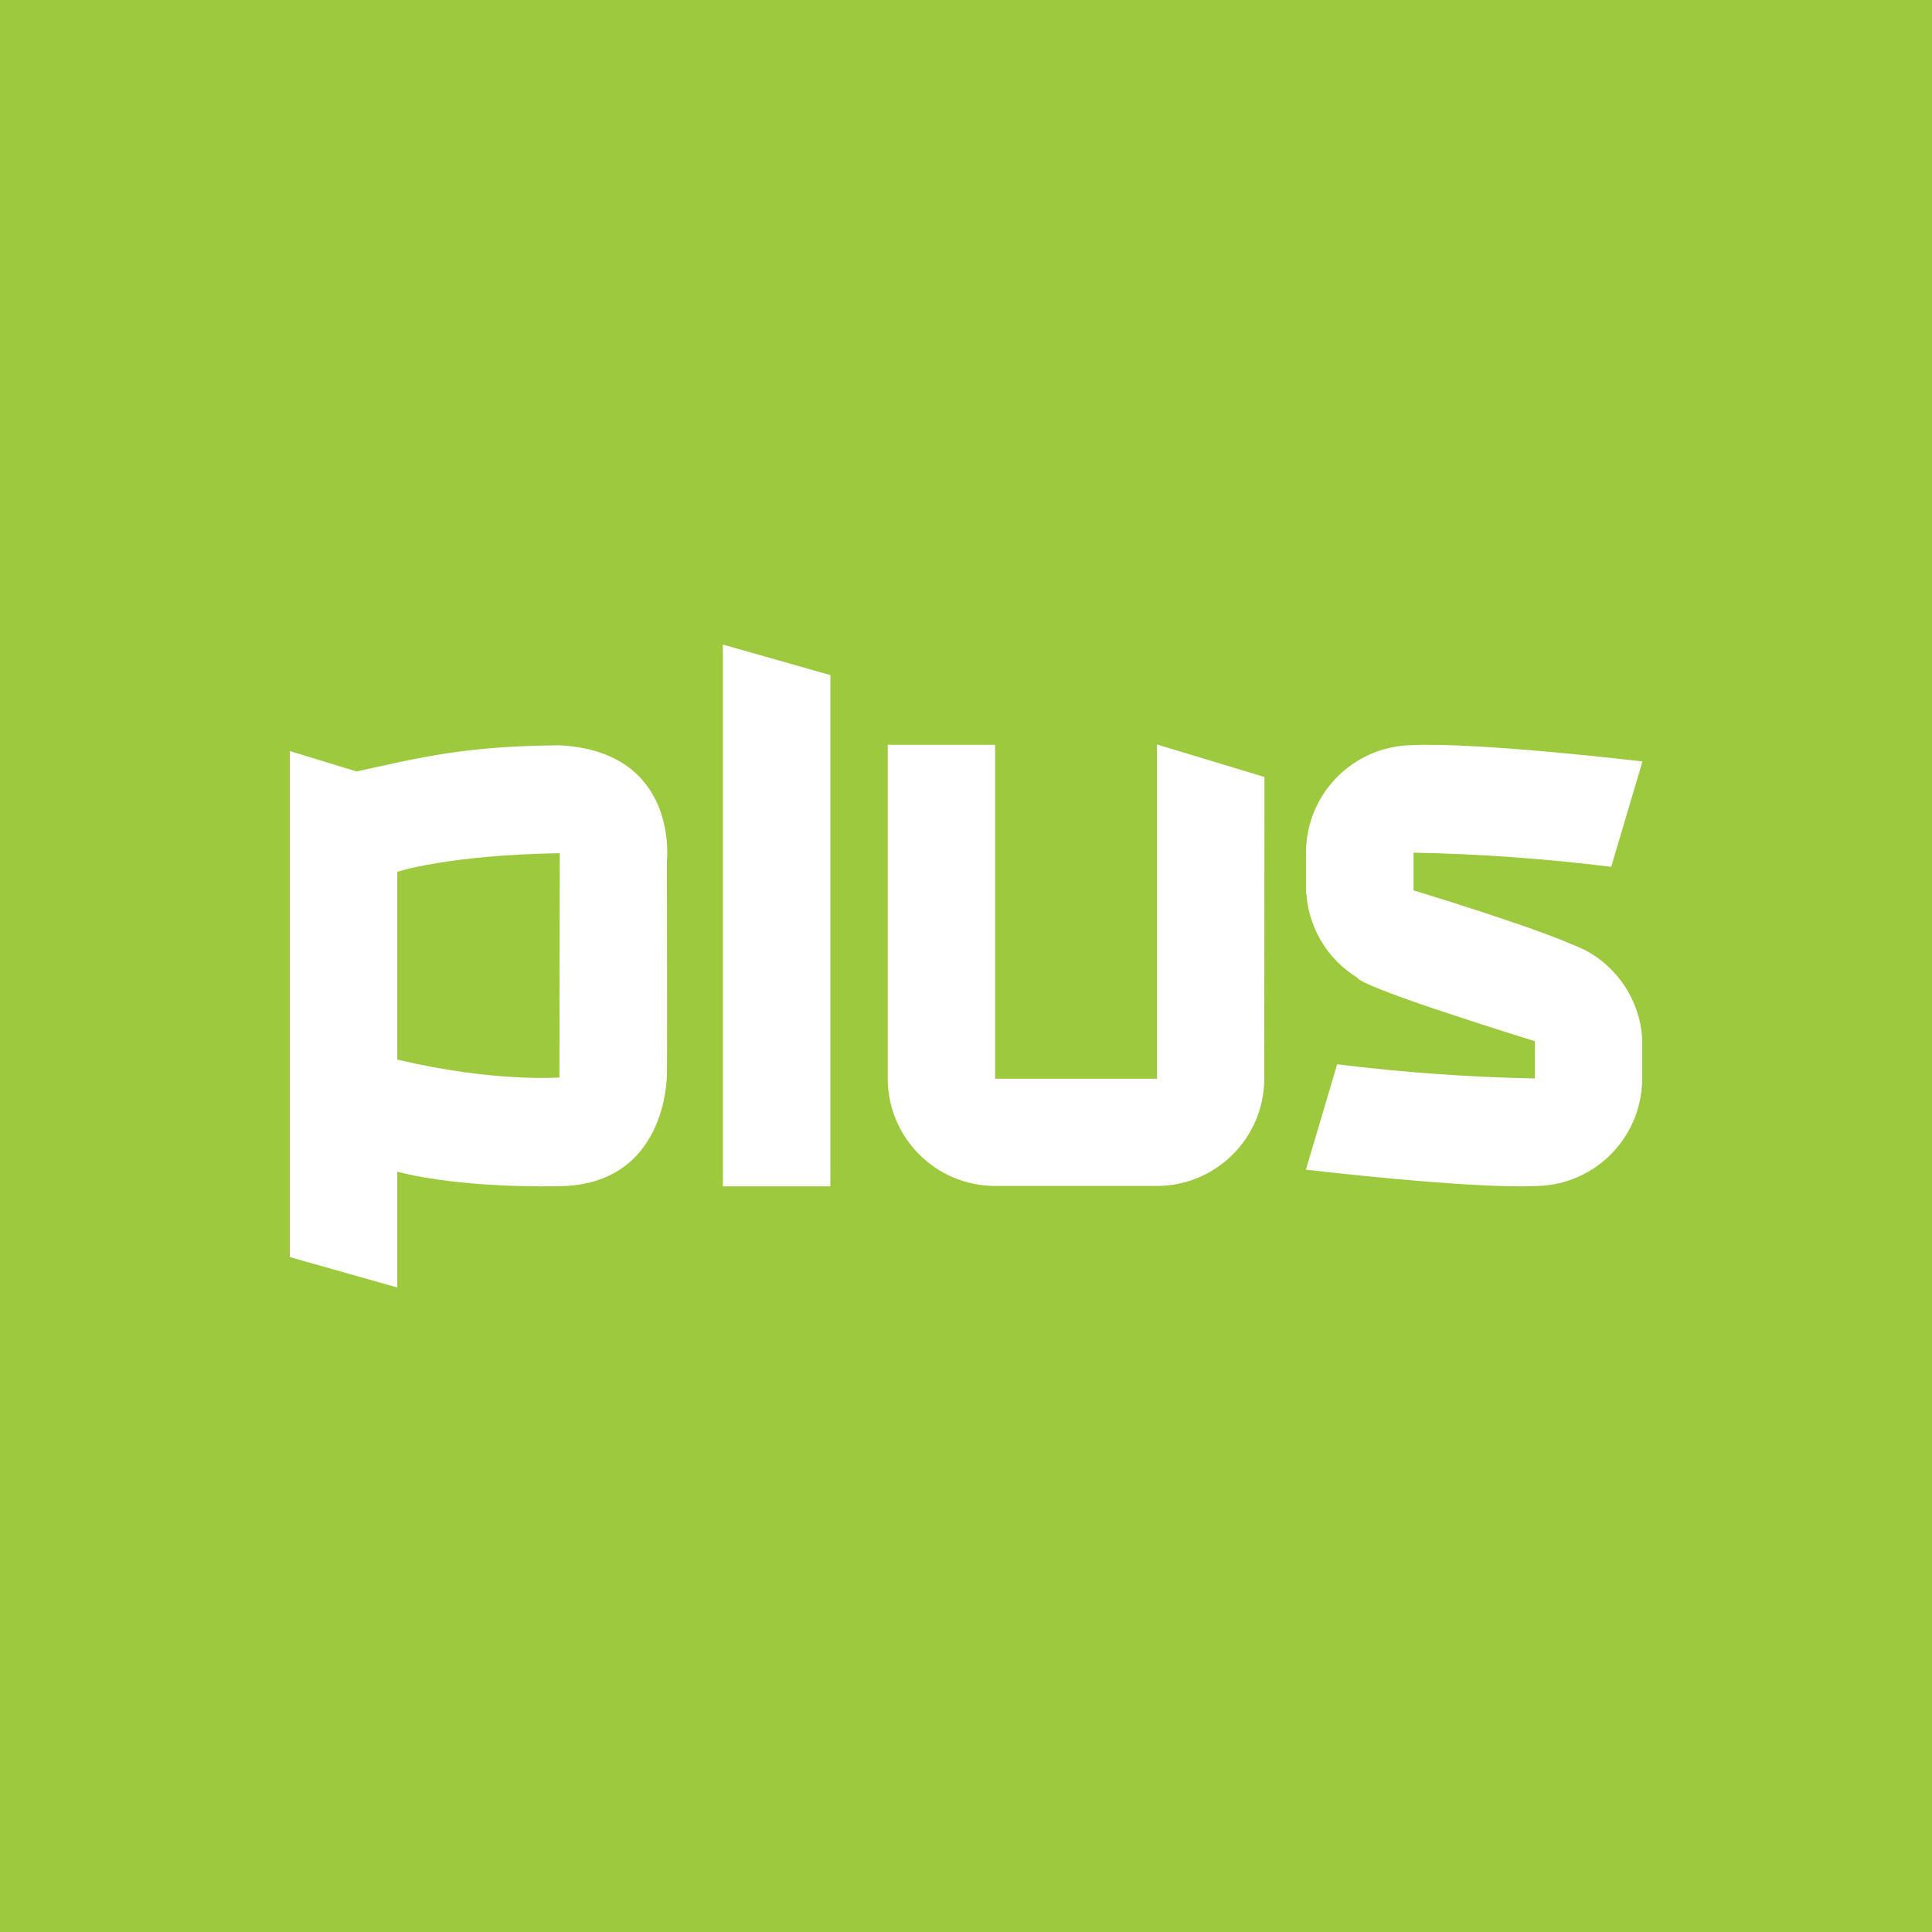
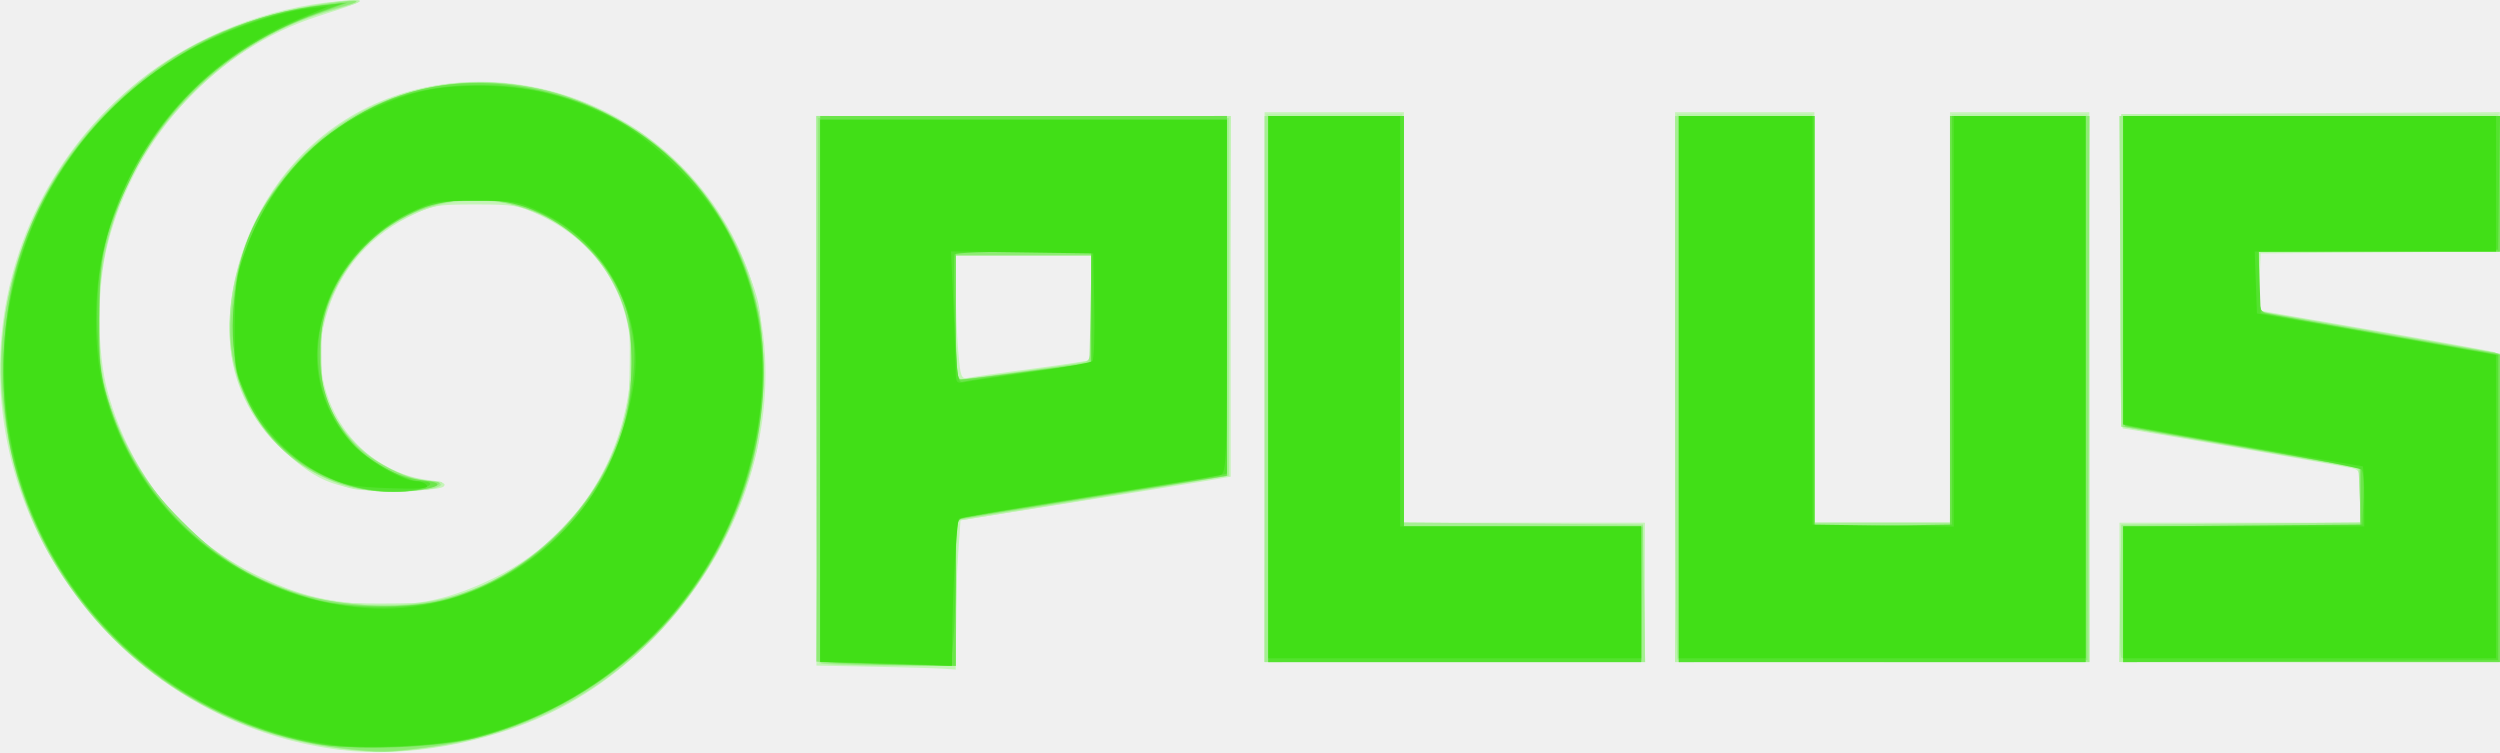
- <svg xmlns="http://www.w3.org/2000/svg" viewBox="0 0 283.46 283.46">
-   <defs>
-     <style>.cls-1{fill:#9dc93e;}.cls-2,.cls-3{fill:#fff;}.cls-2{fill-rule:evenodd;}</style>
-   </defs>
-   <g id="Layer_2" data-name="Layer 2">
-     <g id="Slovakia">
-       <g id="jojplus">
-         <rect class="cls-1" width="283.46" height="283.46" />
-         <g id="logo">
-           <polygon class="cls-2" points="106.06 94.57 106.06 174.06 121.83 174.06 121.83 99.05 106.06 94.57" />
-           <path class="cls-2" d="M82.13,109.35c-13.93.11-20.36,1.76-29.81,3.84l-9.8-3v74.25l15.77,4.46v-17s8.07,2.41,23.84,2.14,15.67-16.12,15.72-16.22,0-31.54,0-31.54S99.64,110.28,82.13,109.35Zm0,48.73s-9.65.76-23.84-2.62c0-2.62,0-27.55,0-27.55s7.41-2.46,23.84-2.73C82.13,127,82.08,158.08,82.08,158.08Z" />
-           <path class="cls-2" d="M185.52,114l-15.77-4.77v33.3h0v15.74h0v0h0v0H146v-49H130.25v49A15.77,15.77,0,0,0,146,174v0h23.71a15.77,15.77,0,0,0,15.78-15.77v0h0Z" />
-           <path class="cls-3" d="M232.68,139.46l-.25-.13-.08-.05h0l-.07,0c-.41-.21-.82-.39-1.24-.56-2.32-1-5.51-2.18-8.8-3.31v0l-.54-.17c-7-2.41-14.31-4.6-14.31-4.6V125.1a280.29,280.29,0,0,1,29,2.08l4.59-15.46s-24.06-2.86-33.82-2.39H207a15.78,15.78,0,0,0-15.38,16.23h0v5.6h.05a15.75,15.75,0,0,0,7.48,12.29h0c.32.68,5.52,2.6,11.19,4.53h0l.63.2c6.88,2.32,14.22,4.58,14.22,4.58v5.47a280.32,280.32,0,0,1-29-2.08l-4.59,15.46s24.07,2.86,33.83,2.4h.13a15.78,15.78,0,0,0,15.37-16.23h0v-5.6h0A15.79,15.79,0,0,0,232.68,139.46Z" />
-         </g>
-       </g>
-     </g>
+ <svg xmlns="http://www.w3.org/2000/svg" version="1.1" id="svg2" width="427.706" height="128.676" viewBox="0 0 427.706 128.676">
+   <defs id="defs6" />
+   <g id="g12" transform="translate(-0.1356187,-0.1324463)">
+     <path style="fill:#c5f4b8;stroke-width:0.644" d="M 58.309,128.425 C 43.953,126.633 30.989,120.404 20.4,110.209 -8.04,82.83 -6.314,38.132 24.123,13.78 33.444,6.322 46.094,1.317 58.031,0.363 63.394,-0.066 63.016,0.213 54.564,2.915 37.196,8.467 23.443,23.26 18.641,41.557 c -1.962,7.473 -1.977,18.792 -0.035,25.772 3.933,14.135 12.924,25.139 25.528,31.242 6.705,3.247 11.491,4.488 19.007,4.929 8.051,0.473 14.007,-0.794 21.78,-4.631 C 98.198,92.314 106.847,79.299 108.007,64.128 108.922,52.16 103.236,42.068 92.779,37.103 88.886,35.254 88.09,35.114 81.49,35.114 c -6.702,0 -7.338,0.117 -11.334,2.084 -7.729,3.805 -13.003,10.64 -14.74,19.102 -2.538,12.37 5.96,24.537 18.146,25.98 2.319,0.275 2.987,0.569 2.469,1.088 -0.438,0.438 -3.608,0.711 -8.25,0.711 -9.57,0 -13.178,-1.287 -19.079,-6.807 C 41.77,70.789 38.848,63.378 39.477,53.872 40.196,42.992 45.41,32.259 53.555,24.888 72.34,7.888 103.364,11.445 120.278,32.539 c 10.408,12.98 13.443,30.043 8.533,47.987 -4.824,17.632 -18.424,33.973 -34.671,41.659 -11.043,5.224 -24.791,7.619 -35.831,6.241 z m 91.329,-14.222 -9.825,-0.196 V 66.99 19.973 h 35.436 35.436 v 30.857 30.857 l -3.705,0.64 c -2.038,0.352 -12.436,2.032 -23.107,3.732 l -19.402,3.092 -0.41,5.778 c -0.226,3.178 -0.41,8.922 -0.41,12.766 v 6.988 l -2.094,-0.143 c -1.152,-0.079 -6.515,-0.231 -11.919,-0.339 z m 25.289,-50.747 c 4.252,-0.553 8.674,-1.172 9.825,-1.376 l 2.094,-0.371 V 52.761 43.812 H 175.248 163.651 v 5.701 c 0,3.136 0.187,7.915 0.416,10.62 0.386,4.569 0.512,4.897 1.772,4.623 0.746,-0.163 4.835,-0.748 9.088,-1.3 z m 41.557,2.907 V 19.329 h 11.919 11.919 V 54.443 89.557 h 20.617 20.617 v 11.919 11.919 h -32.537 -32.537 z m 70.228,0 V 19.329 h 11.919 11.919 V 54.443 89.557 h 11.597 11.597 V 54.443 19.329 h 11.919 11.919 V 66.362 113.396 H 322.148 286.711 Z M 362.738,101.477 V 89.557 h 20.617 20.617 v -4.498 c 0,-4.138 -0.116,-4.524 -1.45,-4.824 -2.294,-0.516 -38.495,-6.786 -39.182,-6.786 -0.387,0 -0.555,-10.052 -0.45,-26.899 l 0.168,-26.899 32.376,-0.167 32.376,-0.167 V 31.233 43.15 l -20.456,0.17 -20.456,0.17 -0.186,4.869 -0.186,4.869 19.837,3.434 c 10.91,1.889 20.199,3.57 20.642,3.736 0.626,0.235 0.805,6.162 0.805,26.649 v 26.347 h -32.537 -32.537 z" id="path26" />
+     <path style="fill:#bcf3ad;stroke-width:0.644" d="M 56.311,127.921 C 35.373,124.668 17.801,112.28 8.055,93.902 -1.715,75.479 -2.293,54.413 6.469,36.127 15.604,17.062 32.532,4.545 54.046,0.948 61.893,-0.365 64.41,-0.033 58.343,1.514 48.632,3.99 39.852,9.191 32.469,16.84 c -7.269,7.531 -11.419,14.99 -14.142,25.415 -1.603,6.136 -1.625,18.981 -0.043,24.714 4.71,17.066 16.89,29.615 33.905,34.93 4.09,1.278 6.168,1.506 13.53,1.486 7.745,-0.021 9.216,-0.211 13.424,-1.726 6.791,-2.446 11.349,-5.348 16.514,-10.513 5.188,-5.188 8.094,-9.765 10.485,-16.514 1.429,-4.033 1.682,-5.859 1.726,-12.457 0.05,-7.418 -0.032,-7.908 -2.015,-12.096 C 99.298,36.243 83.044,30.536 69.629,37.361 c -7.318,3.723 -11.926,9.469 -13.949,17.395 -2.19,8.578 0.076,16.634 6.236,22.173 3.402,3.058 8.927,5.542 12.331,5.542 1.63,0 1.876,0.161 1.233,0.805 -0.549,0.549 -3.113,0.805 -8.053,0.805 -7.079,0 -7.362,-0.056 -12.15,-2.422 C 47.544,77.839 42.408,71.573 40.265,63.347 36.934,50.559 43.408,33.181 54.995,23.805 c 13.665,-11.057 31.558,-12.669 48.666,-4.385 5.758,2.788 7.479,4.022 12.305,8.824 6.311,6.278 9.967,11.971 12.687,19.757 1.707,4.887 1.799,5.723 1.762,16.107 -0.035,10.022 -0.188,11.446 -1.798,16.752 -7.752,25.552 -27.839,43.145 -53.717,47.045 -7.399,1.115 -11.492,1.119 -18.59,0.016 z m 83.931,-14.31 c -0.236,-0.236 -0.43,-21.401 -0.43,-47.034 V 19.973 h 35.442 35.442 l -0.167,30.765 -0.167,30.765 -4.51,0.818 c -2.481,0.45 -12.918,2.19 -23.195,3.866 l -18.685,3.048 -0.175,12.403 -0.175,12.403 h -11.476 c -6.312,0 -11.669,-0.193 -11.906,-0.43 z m 33.522,-49.814 C 178.655,63.094 183.6,62.356 184.752,62.157 l 2.094,-0.363 V 52.803 43.812 H 175.248 163.651 v 10.631 c 0,6.246 0.251,10.631 0.609,10.631 0.335,0 4.611,-0.575 9.503,-1.277 z m 42.877,2.727 0.165,-46.872 h 11.597 11.597 l 0.167,34.944 0.167,34.944 20.451,0.17 20.451,0.17 0.176,11.758 0.176,11.758 H 249.03 216.475 Z m 70.228,0 0.165,-46.872 h 11.597 11.597 l 0.167,34.953 0.167,34.953 h 11.586 11.586 l 0.167,-34.953 0.167,-34.953 h 11.597 11.597 l 0.165,46.872 0.165,46.872 h -35.445 -35.445 z m 76.017,35.114 0.176,-11.758 20.484,-0.17 20.484,-0.17 -0.189,-4.62 -0.189,-4.62 -20.295,-3.585 -20.295,-3.585 V 46.389 19.651 h 32.215 32.215 l 0.176,11.758 0.176,11.758 h -20.632 -20.632 v 5.154 c 0,2.835 0.226,5.154 0.502,5.154 0.544,0 36.049,6.217 38.961,6.822 l 1.772,0.368 v 26.365 26.365 h -32.551 -32.551 z" id="path24" />
+     <path style="fill:#a5ef92;stroke-width:0.644" d="M 58.1,128.167 C 43.089,126.219 30.259,119.918 19.6,109.259 8.445,98.104 2.731,86.103 0.631,69.417 -1.17,55.108 3.647,37.737 12.738,25.759 23.872,11.089 39.561,2.412 58.631,0.377 62.637,-0.051 61.78,0.505 55.732,2.259 40.159,6.773 26.218,19.908 20.318,35.625 c -3.637,9.687 -4.428,22.282 -1.992,31.704 1.747,6.757 6.513,15.346 11.449,20.631 9.69,10.376 21.865,15.756 35.679,15.767 11.997,0.009 21.707,-4.017 30.25,-12.543 8.7,-8.684 12.91,-19.208 12.411,-31.029 -0.221,-5.227 -0.517,-6.429 -2.648,-10.741 C 98.341,34.995 80.531,29.967 67.172,38.602 56.618,45.423 51.91,59.232 56.557,69.737 c 2.852,6.448 9.777,11.765 16.334,12.541 4.592,0.544 3.01,1.523 -3.144,1.945 -9.104,0.624 -16.983,-2.37 -22.701,-8.627 -8.691,-9.51 -9.971,-22.655 -3.565,-36.615 7.327,-15.968 23.331,-25.583 40.922,-24.586 7.827,0.444 12.424,1.665 19.708,5.238 9.343,4.582 16.823,12.147 21.781,22.026 8.231,16.401 6.001,39.358 -5.537,57.016 -10.642,16.286 -26.355,26.297 -45.812,29.186 -7.254,1.077 -10.105,1.131 -16.443,0.308 z m 82.517,-14.553 c -0.634,-0.256 -0.805,-10.26 -0.805,-46.988 V 19.962 l 35.275,0.167 35.275,0.167 v 30.604 30.604 l -8.054,1.364 c -4.43,0.75 -14.94,2.463 -23.356,3.805 L 163.651,89.114 v 12.463 12.463 l -11.114,-0.051 c -6.113,-0.028 -11.477,-0.197 -11.919,-0.376 z m 33.646,-49.846 c 5.326,-0.719 10.336,-1.449 11.133,-1.623 1.419,-0.31 1.45,-0.506 1.45,-9.324 V 43.812 H 175.248 163.651 v 10.631 c 0,5.847 0.209,10.631 0.464,10.631 0.255,0 4.822,-0.588 10.148,-1.307 z m 42.22,2.917 V 19.973 h 11.919 11.919 v 34.783 34.783 l 20.456,0.17 20.456,0.17 0.176,11.758 0.176,11.758 h -32.551 -32.551 z m 70.658,46.282 C 286.905,112.73 286.711,91.71 286.711,66.255 V 19.973 h 11.919 11.919 V 54.765 89.557 h 11.597 11.597 V 54.765 19.973 h 11.919 11.919 v 46.711 46.711 h -35.007 c -19.254,0 -35.2,-0.193 -35.436,-0.43 z m 75.883,-0.399 c -0.175,-0.456 -0.238,-5.747 -0.141,-11.758 l 0.177,-10.929 20.484,-0.17 20.484,-0.17 -0.189,-4.656 -0.189,-4.656 -20.295,-3.549 -20.295,-3.549 -0.168,-26.577 -0.168,-26.577 h 32.544 32.544 v 11.597 11.597 h -20.617 -20.617 v 5.154 c 0,2.835 0.148,5.154 0.33,5.154 0.407,0 36.682,6.33 39.133,6.829 l 1.772,0.361 v 26.365 26.365 h -32.235 c -25.684,0 -32.3,-0.168 -32.553,-0.829 z" id="path22" />
+     <path style="fill:#8feb76;stroke-width:0.644" d="M 58.631,128.139 C 48.695,127.002 37.832,123.031 29.493,117.488 13.57,106.902 3.518,90.439 0.906,70.665 -1.516,52.334 4.733,33.647 17.888,19.878 27.802,9.501 38.748,3.752 53.336,1.258 60.899,-0.035 63.609,-0.024 58.535,1.28 43.076,5.251 29.715,16.117 22.325,30.728 c -0.931,1.84 -2.465,5.899 -3.41,9.02 -1.487,4.914 -1.726,6.884 -1.78,14.695 -0.054,7.768 0.147,9.691 1.447,13.852 2.743,8.781 6.216,14.532 12.645,20.94 6.631,6.609 10.821,9.299 18.858,12.107 7.195,2.514 18.56,3.184 25.317,1.493 C 90.758,98.992 103.12,86.826 106.971,71.768 111.739,53.127 102.702,37.572 85.38,34.605 74.233,32.696 62.787,38.799 57.514,49.465 c -2.294,4.64 -2.426,5.244 -2.426,11.064 0,5.303 0.233,6.647 1.683,9.699 0.926,1.949 2.81,4.669 4.188,6.044 3.026,3.022 9.409,6.196 12.459,6.197 4.135,6.44e-4 1.076,1.358 -3.909,1.734 C 58.066,85.066 47.729,79.303 42.832,69.332 39.759,63.075 39.017,58.574 39.929,51.72 41.348,41.061 45.172,33.515 52.911,26.107 78.544,1.569 122.167,17.188 129.932,53.684 c 1.343,6.312 0.862,18.208 -1.034,25.564 -6.674,25.897 -28.476,45.095 -55.262,48.66 -7.659,1.019 -8.055,1.026 -15.005,0.23 z m 83.593,-14.568 -2.42,-0.253 0.165,-46.511 0.165,-46.511 34.953,-0.167 34.953,-0.167 v 30.799 30.799 l -21.423,3.433 c -11.783,1.888 -22.22,3.579 -23.195,3.757 l -1.772,0.323 v 12.483 12.483 l -9.503,-0.108 c -5.227,-0.06 -10.593,-0.222 -11.924,-0.361 z m 33.991,-49.988 10.309,-1.433 0.179,-9.168 0.179,-9.168 h -11.615 -11.615 v 10.631 c 0,9.706 0.098,10.628 1.128,10.602 0.62,-0.016 5.766,-0.674 11.436,-1.462 z m 40.913,3.108 V 19.973 h 11.597 11.597 v 35.114 35.114 l 20.456,-4.5e-5 20.456,-5.2e-5 -0.13,11.436 -0.13,11.436 -31.924,0.167 -31.924,0.167 z m 70.228,-4.7e-4 V 19.973 h 11.597 11.597 v 35.114 35.114 h 11.597 11.597 V 55.087 19.973 h 11.924 11.924 l -0.165,46.55 -0.165,46.55 -34.953,0.167 -34.953,0.167 z m 76.027,35.109 V 90.201 h 20.295 20.295 v -5.017 -5.017 l -20.295,-3.516 -20.295,-3.516 V 46.554 19.973 h 32.215 32.215 v 11.597 11.597 h -20.617 -20.617 v 5.103 c 0,5.048 0.019,5.107 1.772,5.473 2.543,0.531 38.551,6.82 39.048,6.82 0.228,0 0.415,11.887 0.415,26.416 v 26.416 h -32.215 -32.215 z" id="path20" />
+     <path style="fill:#6ce54b;stroke-width:0.644" d="M 53.697,127.3 C 28.928,122.598 8.911,103.851 2.488,79.343 -0.168,69.208 0.188,54.842 3.353,44.456 10.336,21.537 32.05,3.414 55.409,1.007 L 59.597,0.576 54.369,2.439 C 39.913,7.59 29.011,17.233 22.525,30.604 c -4.606,9.496 -5.415,13.091 -5.434,24.161 -0.015,8.577 0.135,9.806 1.838,14.999 5.393,16.455 18.728,28.854 35.474,32.985 5.917,1.46 16.123,1.485 21.624,0.053 15.642,-4.071 28.577,-17.594 31.59,-33.029 0.429,-2.199 0.661,-6.722 0.516,-10.052 -0.227,-5.196 -0.557,-6.647 -2.323,-10.234 -2.609,-5.299 -7.745,-10.224 -13.51,-12.955 -3.996,-1.893 -4.885,-2.063 -10.797,-2.063 -5.897,0 -6.808,0.173 -10.747,2.039 -10.633,5.037 -16.527,14.68 -15.852,25.933 0.616,10.262 8.197,18.811 17.624,19.874 3.919,0.442 3.005,1.255 -2.014,1.792 C 58.761,85.367 47.312,79.019 42.362,68.498 40.531,64.607 40.269,63.338 40.059,57.342 39.623,44.944 43.199,35.997 52.165,27.049 62.274,16.961 74.291,12.879 88.212,14.804 c 21.048,2.91 37.271,18.074 41.562,38.847 3.805,18.421 -3.31,40.645 -17.647,55.125 -8.297,8.38 -19.091,14.632 -30.302,17.552 -6.906,1.799 -21.176,2.292 -28.129,0.972 z m 91.109,-13.738 -4.349,-0.225 V 66.655 19.973 h 34.792 34.792 l -0.002,30.765 -0.002,30.765 -21.743,3.45 c -11.959,1.897 -22.395,3.596 -23.192,3.775 -1.442,0.323 -1.45,0.388 -1.45,12.819 l -4e-4,12.494 -7.248,-0.126 c -3.987,-0.069 -9.205,-0.228 -11.597,-0.352 z m 31.248,-49.886 10.792,-1.421 V 52.712 43.168 H 175.248 163.651 v 10.953 c 0,8.327 0.193,10.956 0.805,10.965 0.443,0.007 5.662,-0.627 11.597,-1.409 z m 41.074,3.008 V 19.973 h 11.597 11.597 v 35.114 35.114 h 20.295 20.295 v 11.597 11.597 h -31.893 -31.893 z m 70.228,0 V 19.973 h 11.597 11.597 v 35.114 35.114 h 11.597 11.597 V 55.087 19.973 h 11.597 11.597 V 66.685 113.396 H 322.148 287.356 Z m 76.027,35.114 V 90.201 h 20.295 20.295 v -5.039 -5.039 l -20.134,-3.536 -20.134,-3.536 -0.168,-26.539 -0.168,-26.539 h 32.222 32.222 v 11.597 11.597 h -20.617 -20.617 v 5.111 c 0,4.315 0.175,5.161 1.128,5.433 0.62,0.177 9.898,1.842 20.617,3.701 l 19.49,3.379 v 26.303 26.303 h -32.215 -32.215 z" id="path18" />
+     <path style="fill:#54e22f;stroke-width:0.644" d="M 55.732,127.551 C 42.499,125.508 29.332,118.785 19.703,109.156 -5.354,84.099 -5.679,43.634 18.978,18.978 28.821,9.134 42.122,2.641 55.732,1.035 L 58.953,0.654 54.765,2.153 C 35.503,9.045 21.763,24.467 17.665,43.796 c -1.338,6.311 -1.167,16.843 0.371,22.946 4.421,17.536 17.481,30.804 35.257,35.819 7.436,2.098 17.955,1.956 24.988,-0.338 C 90.904,98.108 101.278,88.479 105.71,76.765 107.764,71.336 109.031,63.437 108.559,59.004 106.972,44.102 94.565,33.372 79.998,34.305 c -7.047,0.451 -11.563,2.375 -16.571,7.06 -10.524,9.845 -11.909,24.52 -3.253,34.457 2.457,2.821 9.21,6.648 11.729,6.648 3.154,0 1.986,1.186 -1.575,1.599 C 60.825,85.172 51.042,80.791 44.974,72.716 34.869,59.268 40.619,34.676 56.613,22.935 c 7.888,-5.79 15.774,-8.309 25.857,-8.258 16.616,0.084 31.282,8.089 40.269,21.98 5.826,9.006 8.564,19.853 7.769,30.78 -2.066,28.407 -21.529,51.71 -49.213,58.923 -5.722,1.491 -19.474,2.132 -25.563,1.192 z m 91.651,-13.991 -6.926,-0.207 V 66.985 20.617 h 34.792 34.792 V 50.887 81.157 l -1.45,0.34 c -0.797,0.187 -10.583,1.792 -21.745,3.566 -11.162,1.774 -20.948,3.371 -21.745,3.55 -1.41,0.316 -1.45,0.548 -1.454,8.527 -0.003,4.511 -0.189,10.16 -0.415,12.551 l -0.411,4.349 -4.256,-0.137 c -2.341,-0.075 -7.373,-0.23 -11.182,-0.344 z m 28.993,-49.834 10.47,-1.412 v -9.573 -9.573 h -11.559 c -6.358,0 -11.688,0.217 -11.844,0.483 -0.157,0.266 -0.133,5.346 0.053,11.29 0.298,9.534 0.46,10.771 1.375,10.502 0.57,-0.168 5.748,-0.94 11.507,-1.717 z m 40.752,2.959 V 19.973 h 11.597 11.597 v 35.114 35.114 h 20.295 20.295 v 11.597 11.597 h -31.893 -31.893 z m 70.228,0 V 19.973 h 11.597 11.597 v 35.129 35.129 l 11.758,-0.176 11.758,-0.176 V 54.926 19.973 l 11.436,6.8e-5 11.436,6.7e-5 V 66.685 113.396 H 322.148 287.356 Z m 76.027,35.129 V 90.219 l 20.456,-0.17 20.456,-0.17 0.193,-4.446 c 0.106,-2.445 -0.039,-4.674 -0.322,-4.951 -0.283,-0.278 -8.923,-1.978 -19.199,-3.778 -10.277,-1.8 -19.337,-3.419 -20.134,-3.598 l -1.45,-0.325 V 46.377 19.973 h 32.23 32.23 l -0.176,11.436 -0.176,11.436 -20.482,0.17 -20.482,0.17 0.187,5.264 0.187,5.264 20.295,3.586 20.295,3.586 v 26.094 26.094 l -32.054,0.167 -32.054,0.167 z" id="path16" />
+     <path style="fill:#41df17;stroke-width:0.644" d="M 57.261,127.59 C 31.317,124.296 9.252,104.809 2.895,79.578 -4.228,51.306 7.641,22.906 32.501,8.738 38.088,5.555 47.639,2.205 52.832,1.607 L 56.376,1.199 51.221,3.359 C 34.491,10.371 22.216,24.745 17.942,42.329 c -1.84,7.569 -1.839,17.832 0.001,24.79 5.515,20.849 23.297,35.558 44.787,37.049 17.077,1.185 33.773,-8.423 41.249,-23.737 2.934,-6.01 4.906,-13.431 4.906,-18.464 0,-10.815 -6.287,-20.863 -15.904,-25.418 -4.121,-1.952 -4.827,-2.08 -11.492,-2.08 -6.736,0 -7.324,0.11 -11.433,2.133 -8.177,4.026 -13.665,11.322 -15.343,20.401 -1.269,6.864 0.82,13.814 5.766,19.18 2.646,2.87 8.601,6.286 10.958,6.286 0.71,0 1.491,0.323 1.735,0.718 0.32,0.517 -1.517,0.645 -6.566,0.458 C 60.342,83.413 59.148,83.168 55.362,81.338 50.009,78.751 45.095,73.652 42.331,67.818 40.359,63.653 40.27,63.125 40.299,55.732 40.326,49.057 40.562,47.354 42.026,43.274 45.85,32.613 53.341,23.927 62.637,19.377 c 7.142,-3.497 11.694,-4.558 19.543,-4.558 8.133,0 14.731,1.57 22.196,5.283 7.55,3.755 16.563,12.656 20.421,20.166 6.475,12.606 7.468,26.085 3.044,41.351 -6.454,22.271 -25.053,39.783 -47.672,44.886 -5.606,1.265 -17.175,1.812 -22.908,1.085 z m 91.41,-14.031 -8.215,-0.201 V 66.987 20.617 h 34.792 34.792 v 30.238 c 0,28.253 -0.074,30.258 -1.128,30.543 -0.62,0.168 -10.84,1.834 -22.711,3.703 -11.871,1.869 -21.772,3.563 -22.001,3.765 -0.411,0.362 -1.127,13.29 -1.171,21.146 l -0.023,4.027 -3.06,-0.14 c -1.683,-0.077 -6.757,-0.231 -11.275,-0.341 z m 28.188,-49.801 c 5.315,-0.748 9.89,-1.578 10.167,-1.845 0.276,-0.267 0.421,-4.521 0.322,-9.454 l -0.18,-8.969 -12.165,-0.176 -12.165,-0.176 0.395,8.874 c 0.217,4.88 0.4,9.984 0.406,11.341 0.011,2.345 0.099,2.45 1.783,2.116 0.975,-0.193 6.121,-0.964 11.436,-1.712 z m 40.268,2.605 V 19.973 h 11.275 11.275 v 35.114 35.114 h 20.617 20.617 v 11.275 11.275 h -31.893 -31.893 z m 70.228,0 V 19.973 l 11.436,-6.7e-5 11.436,-6.8e-5 v 34.953 34.953 l 12.081,0.175 12.081,0.175 V 55.101 19.973 h 11.275 11.275 V 66.362 112.752 H 322.148 287.356 Z M 363.383,101.477 V 90.201 h 20.617 20.617 v -5.154 c 0,-2.835 -0.133,-5.154 -0.296,-5.154 -0.421,0 -37.026,-6.374 -39.167,-6.82 l -1.772,-0.369 V 46.338 19.973 h 31.893 31.893 v 11.597 11.597 h -20.643 -20.643 l 0.187,5.297 0.187,5.297 20.456,3.559 20.456,3.559 v 25.936 25.936 h -31.893 -31.893 z" id="path14" />
  </g>
</svg>
